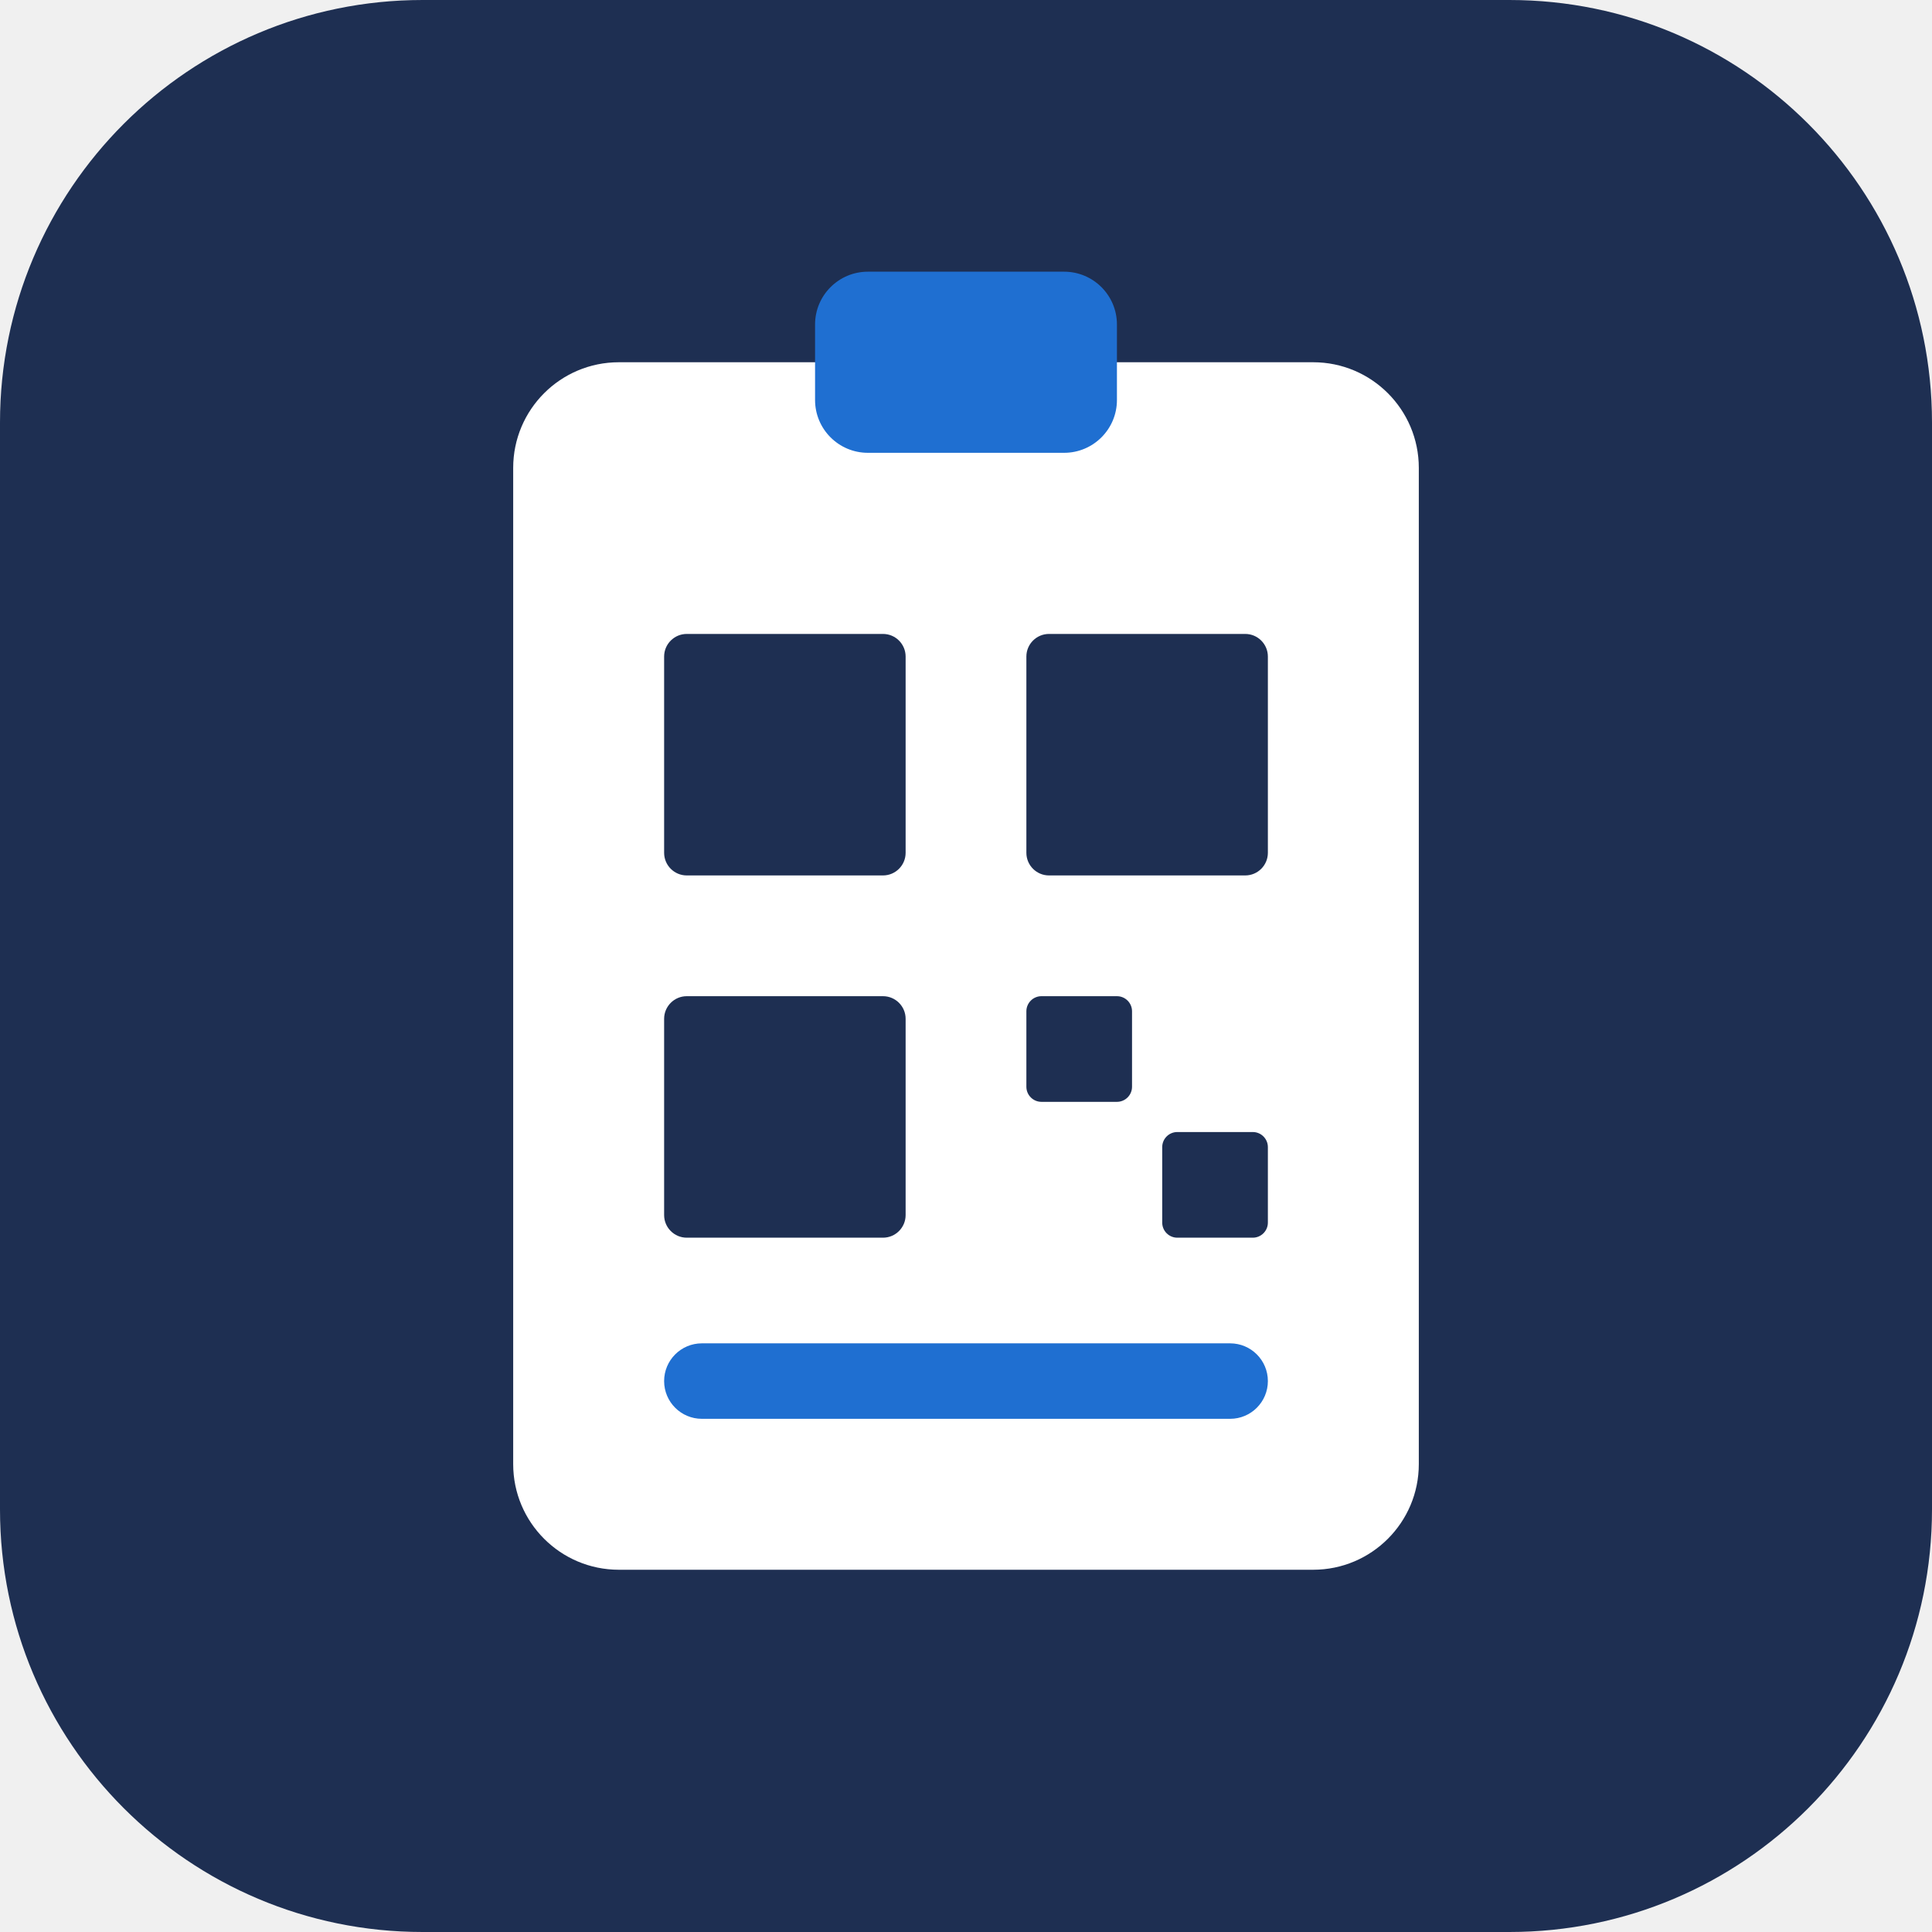
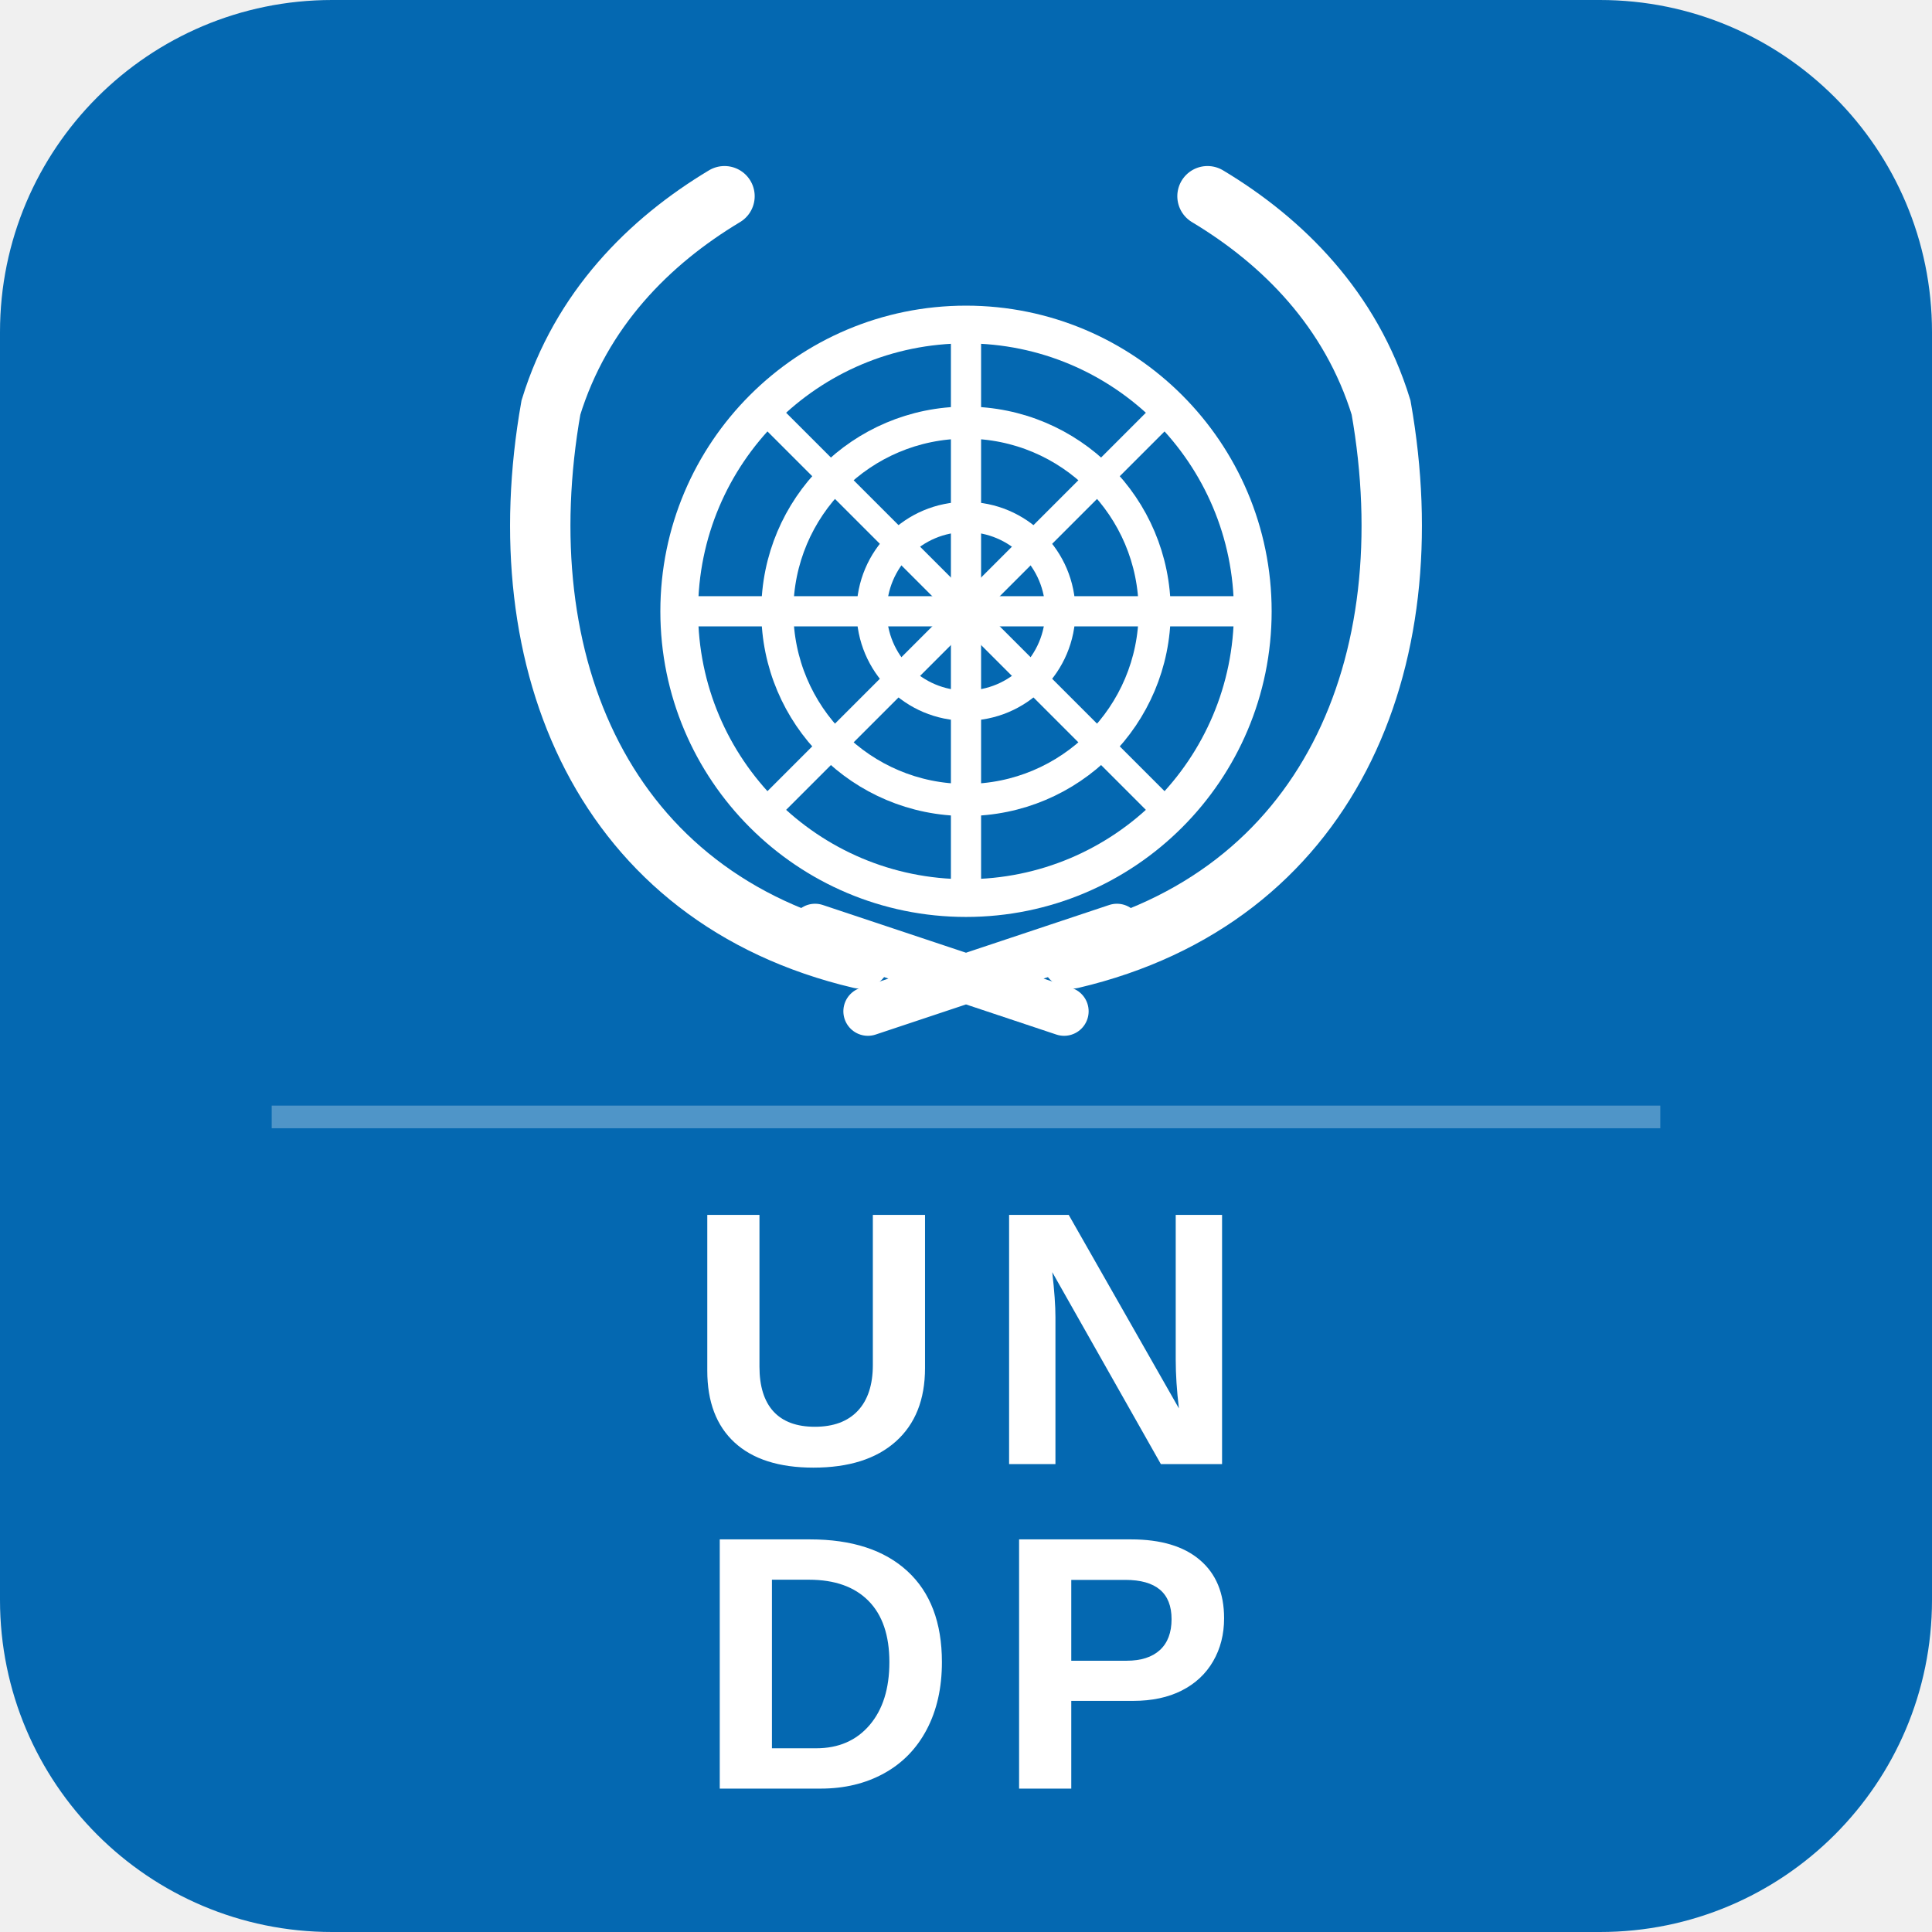
- <svg xmlns="http://www.w3.org/2000/svg" viewBox="0 0 512 512">
-   <rect width="512" height="512" rx="112" fill="#1e2f52" />
-   <rect x="136" y="96" width="240" height="320" rx="28" fill="#ffffff" />
-   <rect x="216" y="72" width="80" height="48" rx="14" fill="#1f6fd1" />
-   <g fill="#1e2f52">
-     <rect x="176" y="168" width="64" height="64" rx="6" />
-     <rect x="272" y="168" width="64" height="64" rx="6" />
-     <rect x="176" y="264" width="64" height="64" rx="6" />
-     <rect x="272" y="264" width="28" height="28" rx="4" />
-     <rect x="308" y="300" width="28" height="28" rx="4" />
+ <svg xmlns="http://www.w3.org/2000/svg" viewBox="0 0 512 512" role="img" aria-label="UNDP">
+   <rect width="512" height="512" rx="88" fill="#0468B1" />
+   <g transform="translate(256,162)" fill="none" stroke="#ffffff" stroke-linecap="round">
+     <circle r="76" stroke-width="10" />
+     <circle r="50" stroke-width="8.5" />
+     <circle r="25" stroke-width="8" />
+     <line x1="-76" y1="0" x2="76" y2="0" stroke-width="8" />
+     <line x1="0" y1="-76" x2="0" y2="76" stroke-width="8" />
+     <line x1="-54" y1="-54" x2="54" y2="54" stroke-width="7" />
+     <line x1="54" y1="-54" x2="-54" y2="54" stroke-width="7" />
+     <path d="M-28,92 C-96,76 -122,14 -110,-54 C-102,-80 -84,-98 -64,-110" stroke-width="16" />
+     <path d="M28,92 C96,76 122,14 110,-54 C102,-80 84,-98 64,-110" stroke-width="16" />
+     <path d="M-40,84 L26,106 M40,84 L-26,106" stroke-width="13" />
  </g>
-   <rect x="176" y="356" width="160" height="20" rx="10" fill="#1f6fd1" />
+   <line x1="72" y1="296" x2="440" y2="296" stroke="#ffffff" stroke-opacity="0.3" stroke-width="6" />
+   <g fill="#ffffff" font-family="'IBM Plex Sans','Helvetica Neue',Arial,sans-serif" font-weight="800" text-anchor="middle">
+     <text x="256" y="388" font-size="96" letter-spacing="10">UN</text>
+     <text x="256" y="474" font-size="96" letter-spacing="10">DP</text>
+   </g>
</svg>
